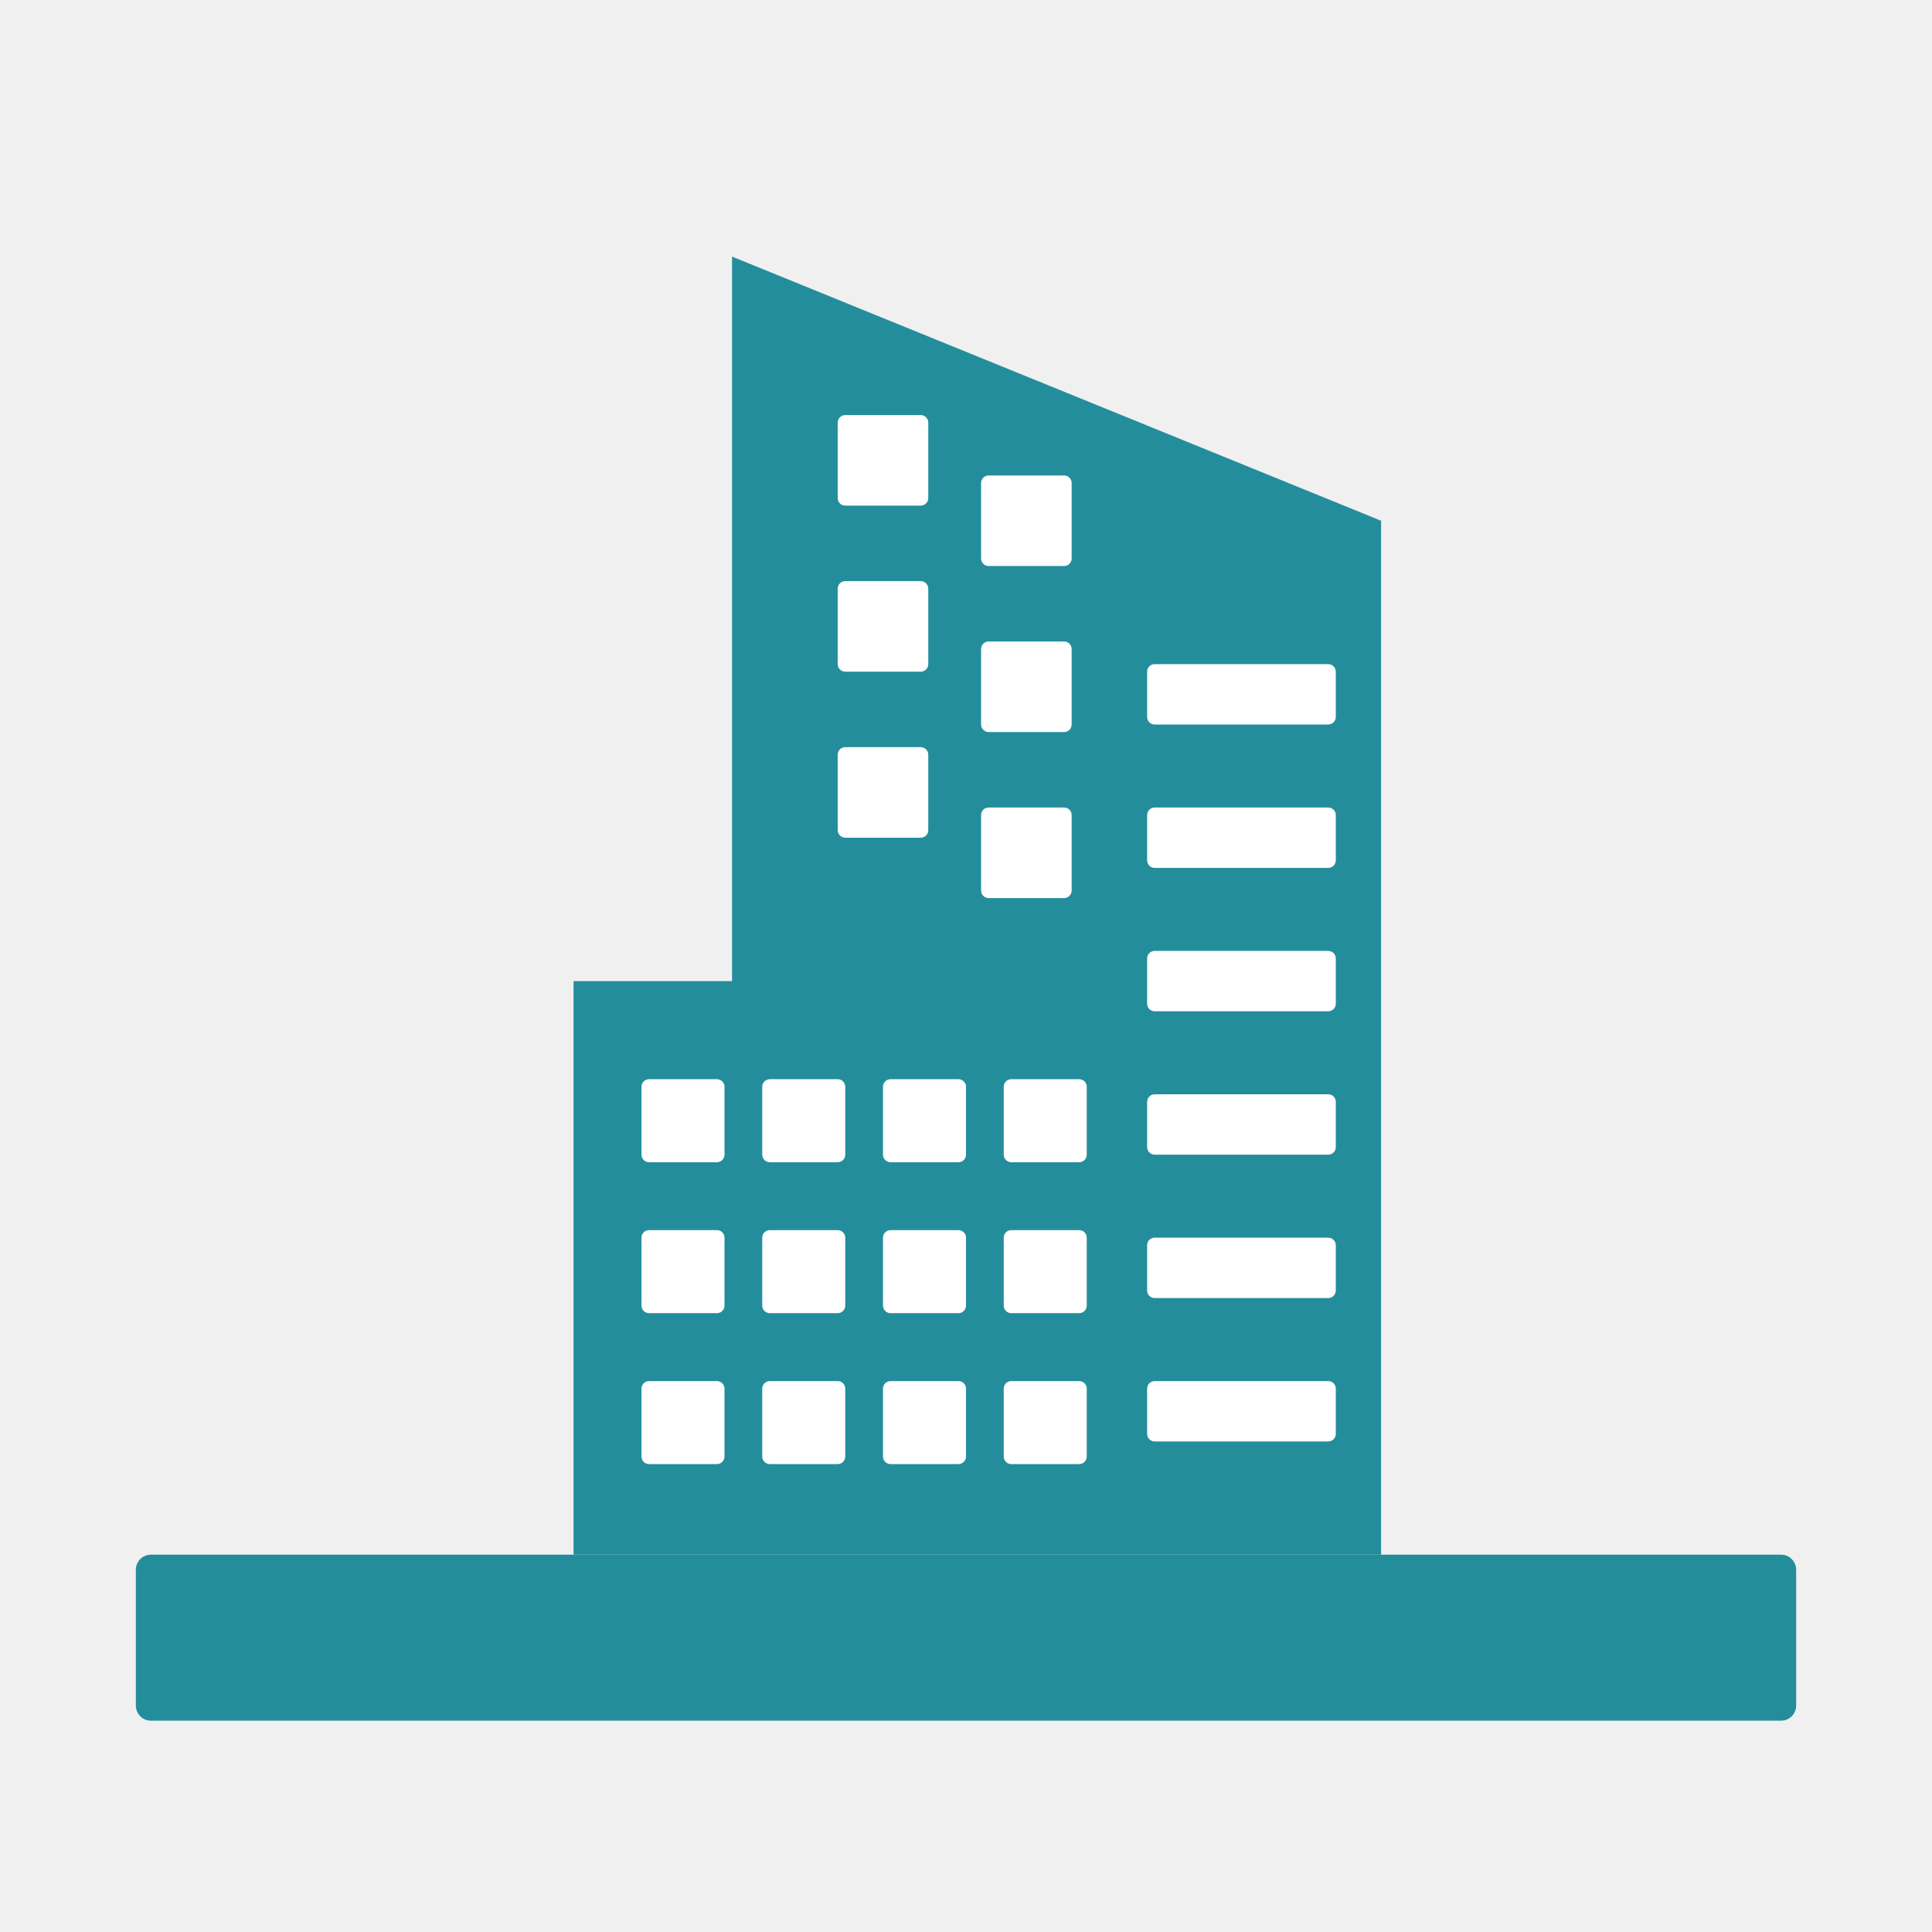
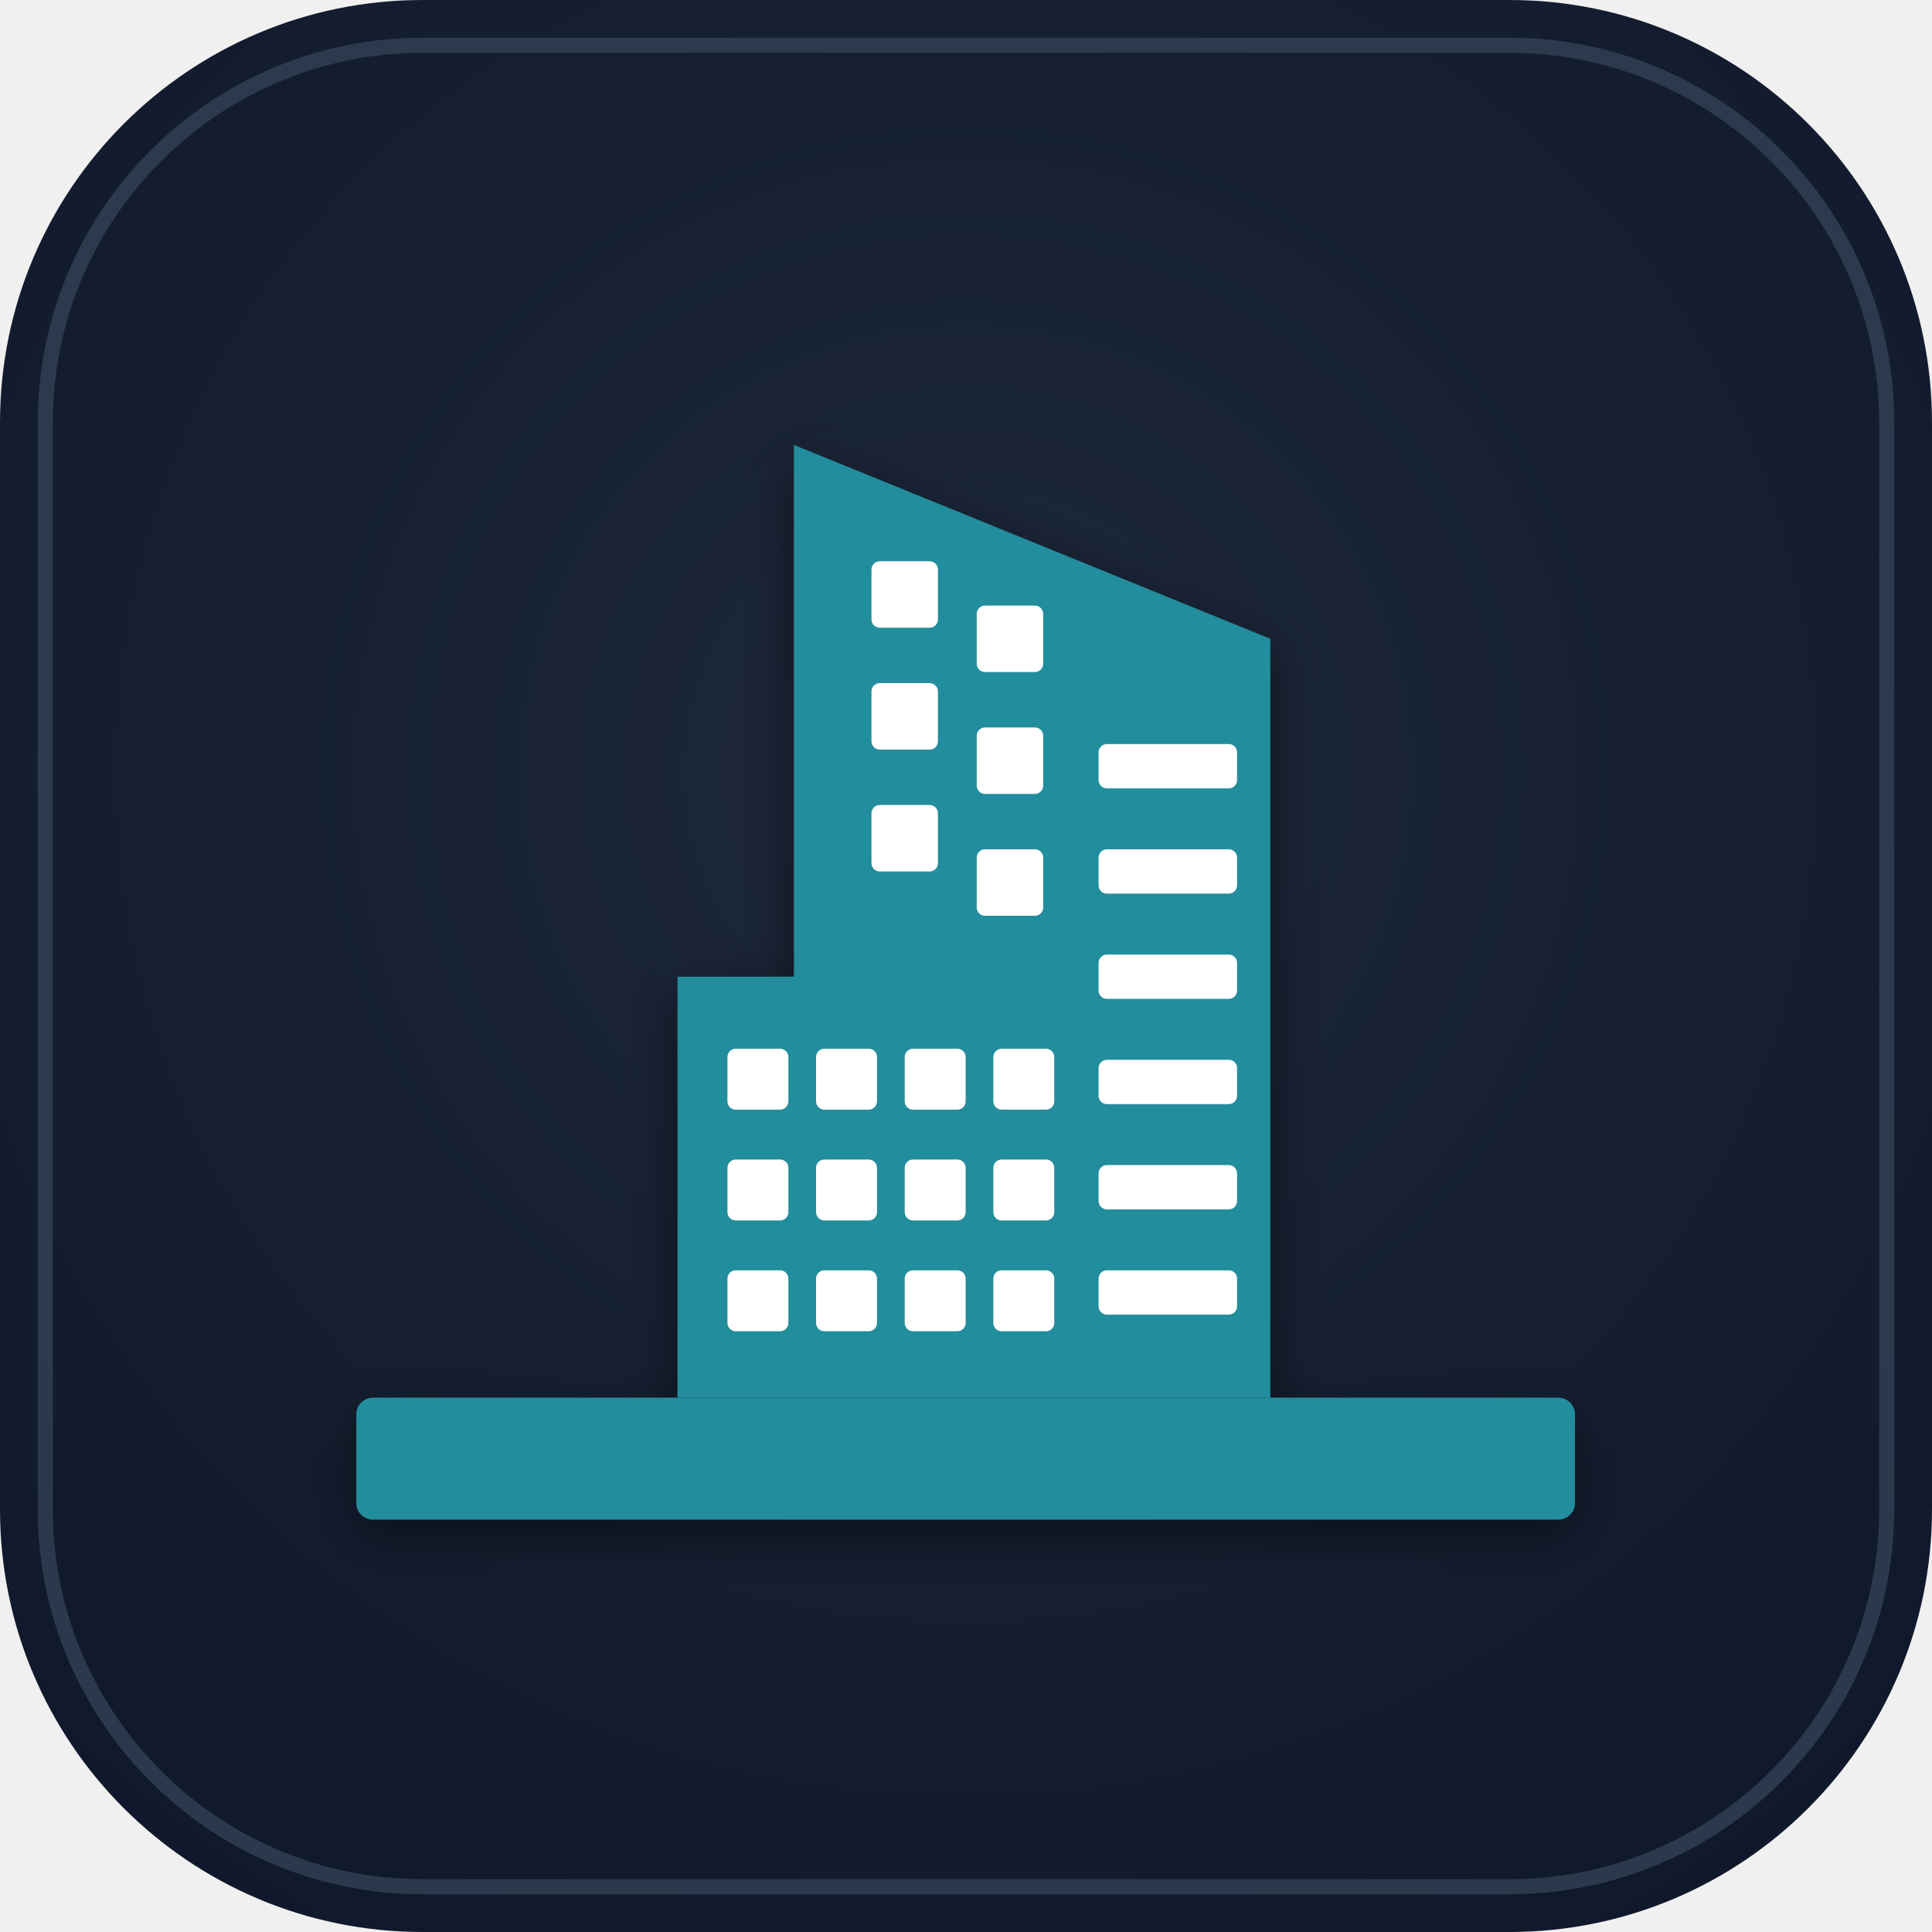
- <svg xmlns="http://www.w3.org/2000/svg" viewBox="0 0 512 512" width="512" height="512">
-   <g fill="#248d9c">
-     <rect x="36" y="412" width="440" height="44" rx="4" />
-     <path d="M 152 412 L 152 260 L 194 260 L 194 68 L 366 138 L 366 412 Z" />
-   </g>
-   <g fill="#ffffff">
-     <rect x="222" y="110" width="24" height="24" rx="2" />
-     <rect x="222" y="154" width="24" height="24" rx="2" />
-     <rect x="222" y="198" width="24" height="24" rx="2" />
-     <rect x="260" y="126" width="24" height="24" rx="2" />
-     <rect x="260" y="170" width="24" height="24" rx="2" />
-     <rect x="260" y="214" width="24" height="24" rx="2" />
-     <rect x="170" y="286" width="22" height="22" rx="2" />
-     <rect x="202" y="286" width="22" height="22" rx="2" />
-     <rect x="234" y="286" width="22" height="22" rx="2" />
-     <rect x="266" y="286" width="22" height="22" rx="2" />
-     <rect x="170" y="326" width="22" height="22" rx="2" />
-     <rect x="202" y="326" width="22" height="22" rx="2" />
-     <rect x="234" y="326" width="22" height="22" rx="2" />
-     <rect x="266" y="326" width="22" height="22" rx="2" />
-     <rect x="170" y="366" width="22" height="22" rx="2" />
-     <rect x="202" y="366" width="22" height="22" rx="2" />
-     <rect x="234" y="366" width="22" height="22" rx="2" />
-     <rect x="266" y="366" width="22" height="22" rx="2" />
-     <rect x="304" y="176" width="50" height="16" rx="2" />
-     <rect x="304" y="214" width="50" height="16" rx="2" />
-     <rect x="304" y="252" width="50" height="16" rx="2" />
-     <rect x="304" y="290" width="50" height="16" rx="2" />
-     <rect x="304" y="328" width="50" height="16" rx="2" />
-     <rect x="304" y="366" width="50" height="16" rx="2" />
+ <svg xmlns="http://www.w3.org/2000/svg" width="512" height="512" viewBox="0 0 512 512">
+   <defs>
+     <radialGradient id="appBg" cx="50%" cy="40%" r="75%">
+       <stop offset="0%" stop-color="#1e293b" />
+       <stop offset="100%" stop-color="#0f172a" />
+     </radialGradient>
+     <filter id="subtleGlow" x="-10%" y="-10%" width="120%" height="120%">
+       <feDropShadow dx="0" dy="6" stdDeviation="10" flood-color="#000000" flood-opacity="0.5" />
+     </filter>
+   </defs>
+   <rect width="512" height="512" rx="112" fill="url(#appBg)" />
+   <rect x="12" y="12" width="488" height="488" rx="100" fill="none" stroke="#334155" stroke-width="4" stroke-opacity="0.8" />
+   <g filter="url(#subtleGlow)" transform="translate(68, 68) scale(0.734)">
+     <g fill="#248d9c">
+       <rect x="36" y="412" width="440" height="44" rx="6" />
+       <path d="M 152 412 L 152 260 L 194 260 L 194 68 L 366 138 L 366 412 Z" />
+     </g>
+     <g fill="#ffffff">
+       <rect x="222" y="110" width="24" height="24" rx="3" />
+       <rect x="222" y="154" width="24" height="24" rx="3" />
+       <rect x="222" y="198" width="24" height="24" rx="3" />
+       <rect x="260" y="126" width="24" height="24" rx="3" />
+       <rect x="260" y="170" width="24" height="24" rx="3" />
+       <rect x="260" y="214" width="24" height="24" rx="3" />
+       <rect x="170" y="286" width="22" height="22" rx="3" />
+       <rect x="202" y="286" width="22" height="22" rx="3" />
+       <rect x="234" y="286" width="22" height="22" rx="3" />
+       <rect x="266" y="286" width="22" height="22" rx="3" />
+       <rect x="170" y="326" width="22" height="22" rx="3" />
+       <rect x="202" y="326" width="22" height="22" rx="3" />
+       <rect x="234" y="326" width="22" height="22" rx="3" />
+       <rect x="266" y="326" width="22" height="22" rx="3" />
+       <rect x="170" y="366" width="22" height="22" rx="3" />
+       <rect x="202" y="366" width="22" height="22" rx="3" />
+       <rect x="234" y="366" width="22" height="22" rx="3" />
+       <rect x="266" y="366" width="22" height="22" rx="3" />
+       <rect x="304" y="176" width="50" height="16" rx="3" />
+       <rect x="304" y="214" width="50" height="16" rx="3" />
+       <rect x="304" y="252" width="50" height="16" rx="3" />
+       <rect x="304" y="290" width="50" height="16" rx="3" />
+       <rect x="304" y="328" width="50" height="16" rx="3" />
+       <rect x="304" y="366" width="50" height="16" rx="3" />
+     </g>
  </g>
</svg>
